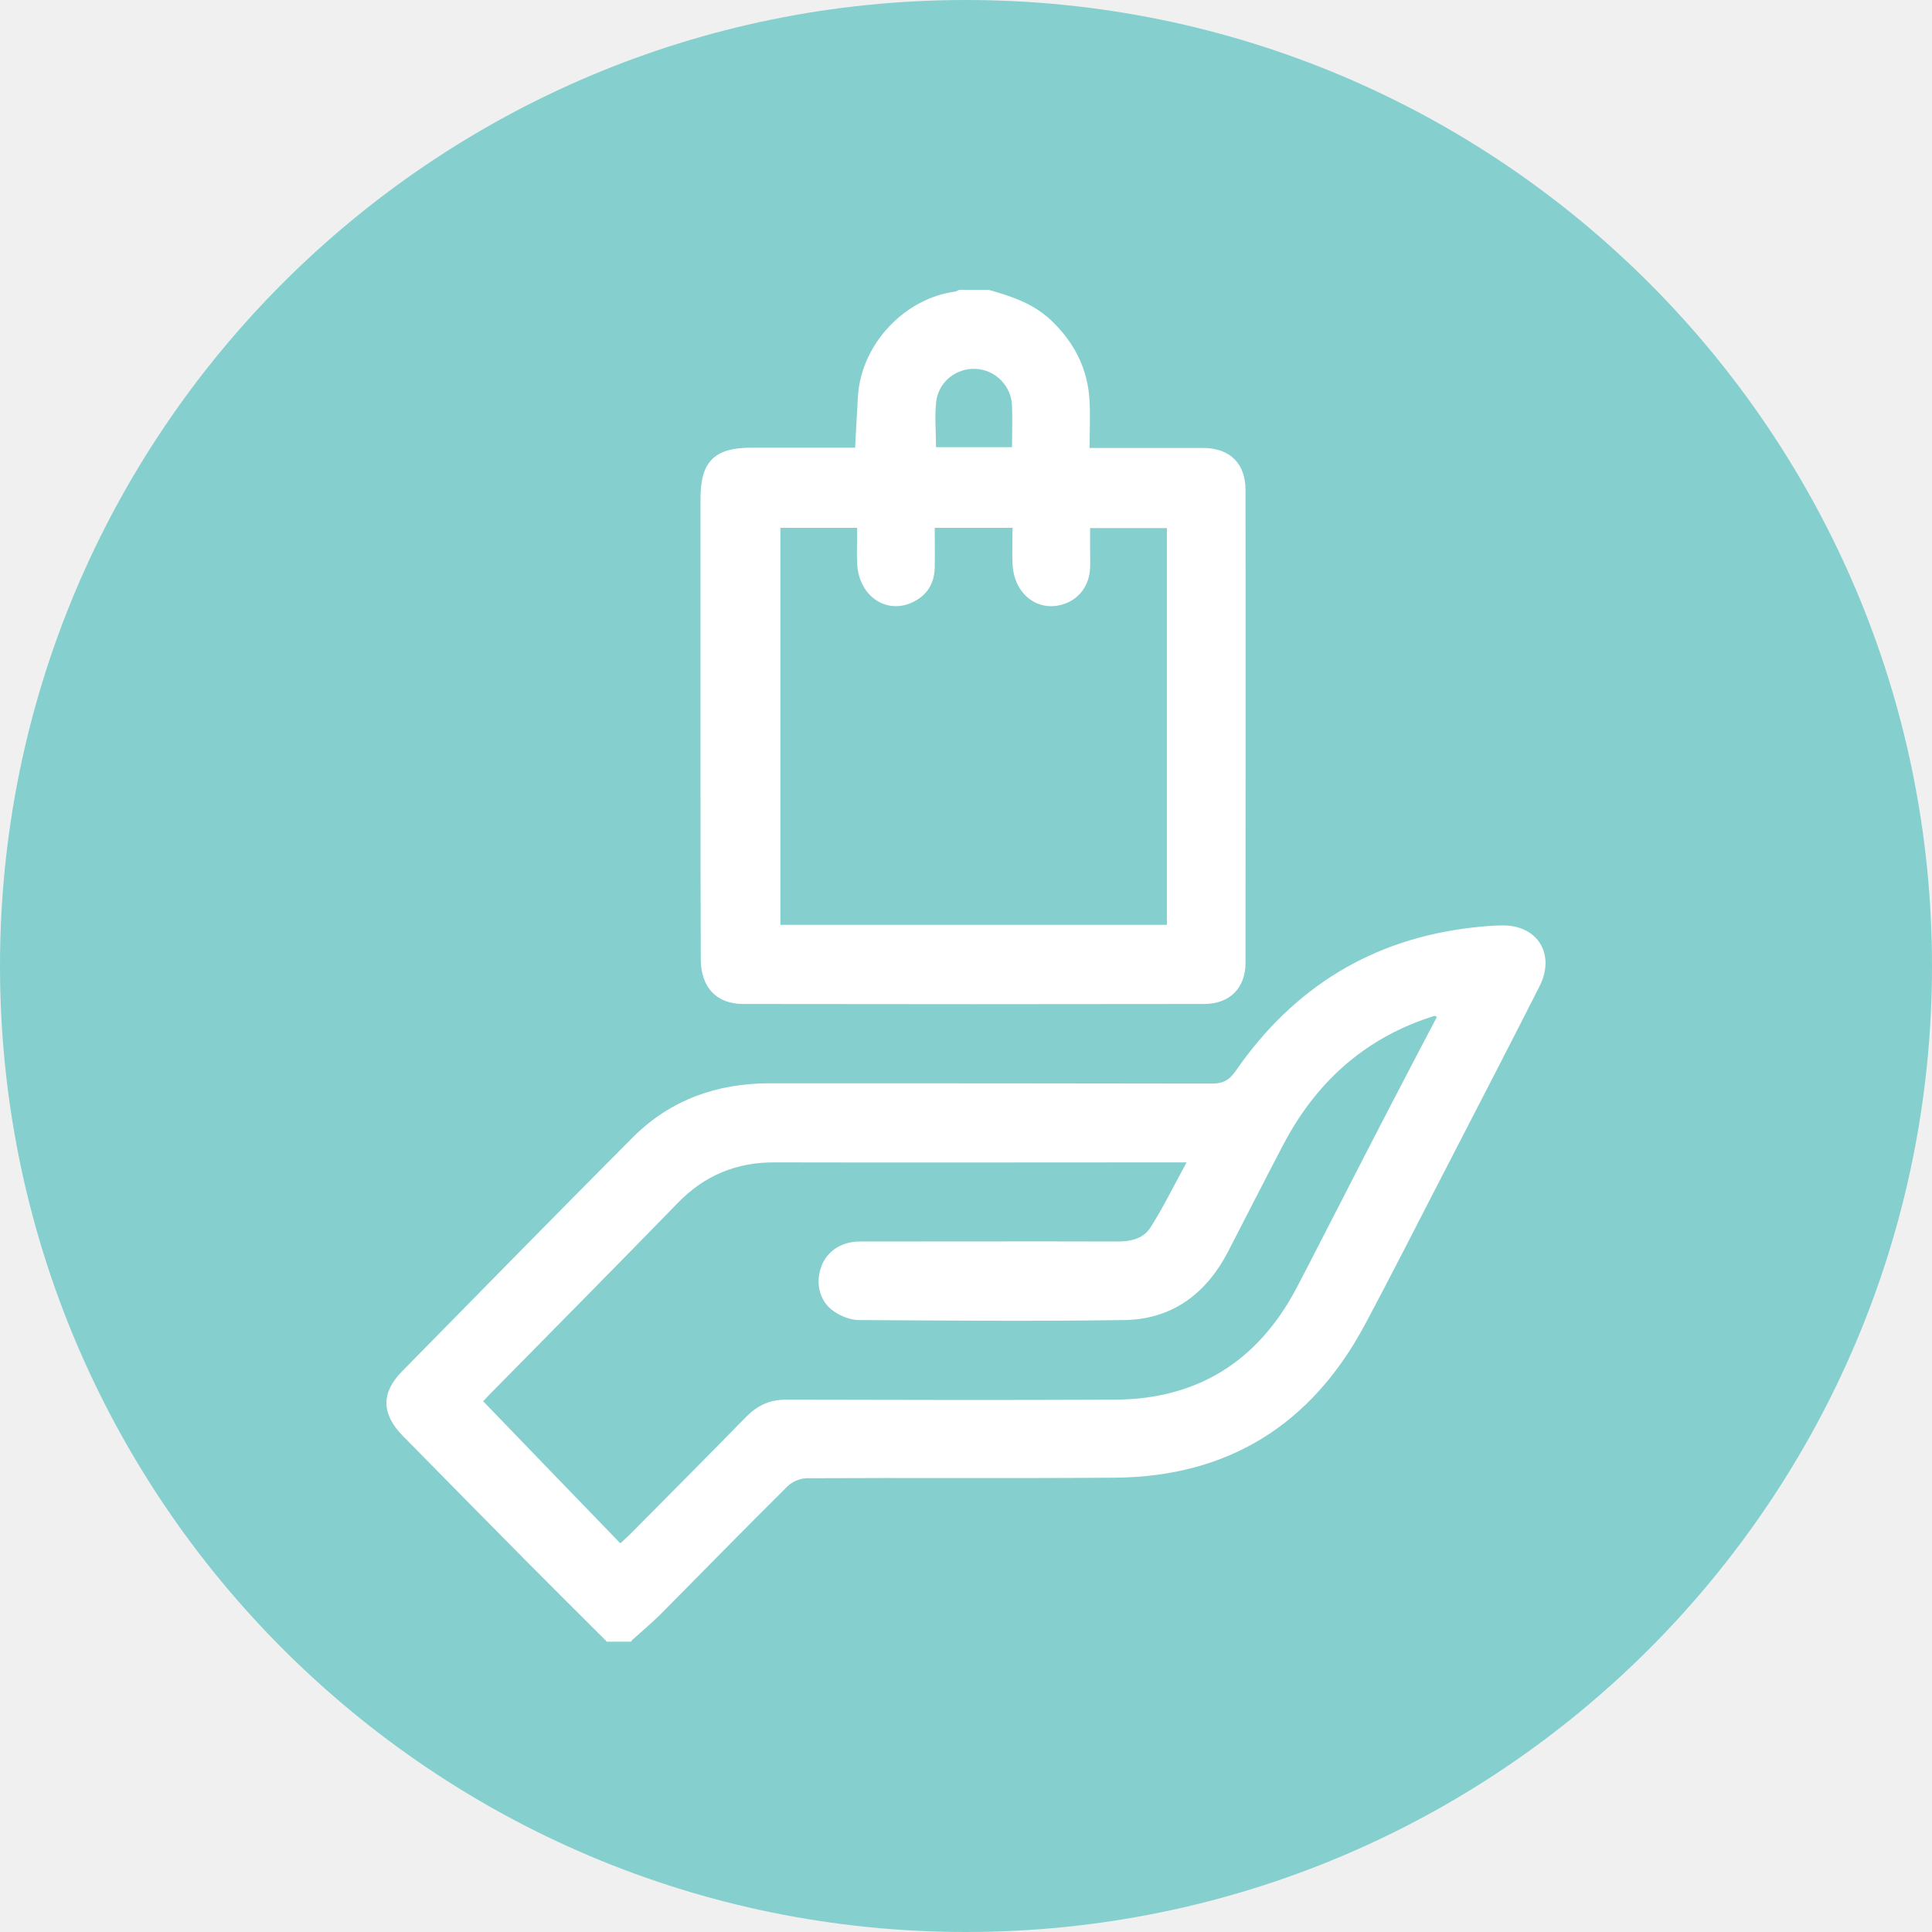
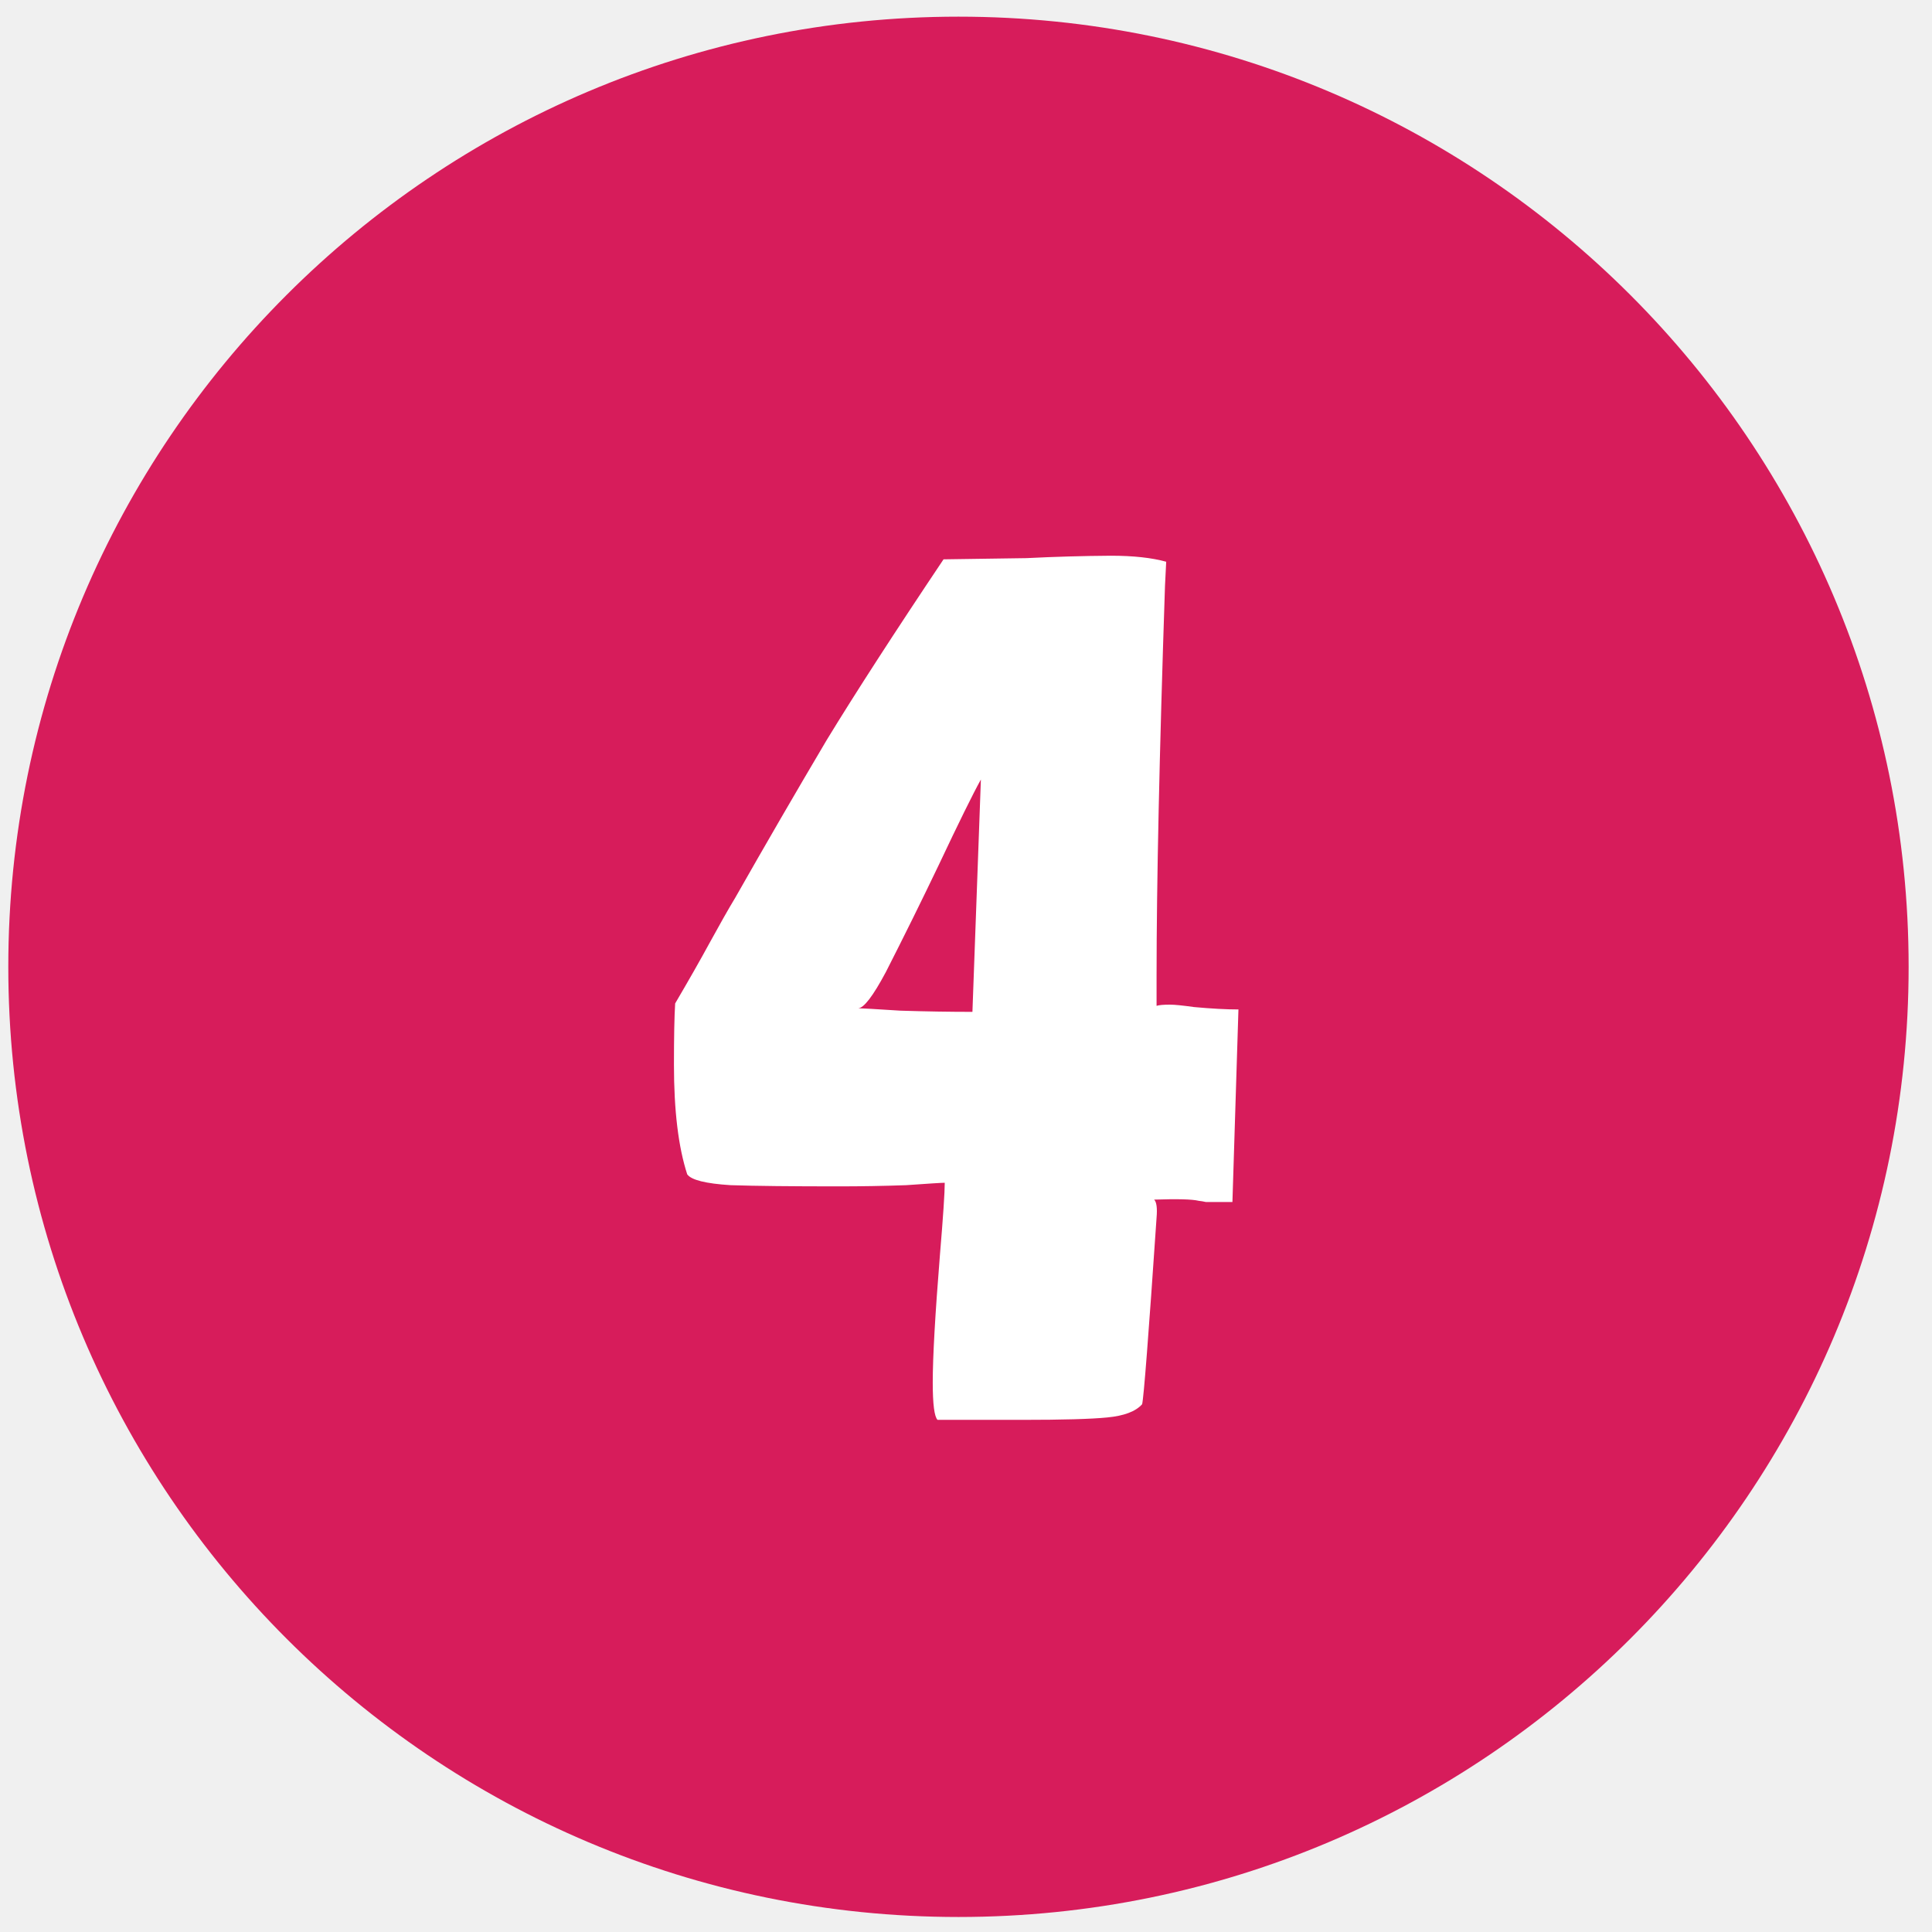
- <svg xmlns="http://www.w3.org/2000/svg" width="60" height="60" viewBox="0 0 60 60" fill="none">
-   <circle cx="30" cy="30" r="30" fill="#85D0CE" />
-   <g clip-path="url(#clip0_124_163)" fill="#fff">
-     <path d="M46.655 28.74c-.306 0-.613.032-.919.065-3.109.352-5.558 1.85-7.354 4.445-.202.295-.395.402-.75.402-4.575-.009-9.15-.009-13.734-.009-1.627 0-3.07.508-4.237 1.67-2.4 2.408-4.785 4.847-7.178 7.279-.652.663-.636 1.318.016 1.99 1.273 1.293 2.546 2.587 3.819 3.872.821.827 1.651 1.654 2.457 2.456.008 0 .008 0 0 0 .024.016.048.05.064.074h.749c.008-.008.016-.008.024-.017a.158.158 0 01.081-.081h-.008c.282-.254.564-.492.83-.754 1.313-1.326 2.618-2.66 3.947-3.979a.93.93 0 01.588-.245c3.198-.017 6.388.008 9.586-.017 3.488-.032 6.074-1.629 7.741-4.732.902-1.686 1.764-3.398 2.642-5.092.935-1.81 1.87-3.619 2.788-5.428.507-.99-.04-1.908-1.152-1.9zm-4.97 8.506c-.476.917-.935 1.834-1.418 2.75-1.2 2.285-3.086 3.456-5.631 3.472-3.408.016-6.823.008-10.23 0-.492 0-.87.172-1.217.516-1.2 1.228-2.417 2.448-3.625 3.668l-.298.278a2174.8 2174.8 0 01-4.261-4.413c.04-.04.129-.14.225-.237 1.934-1.965 3.883-3.93 5.808-5.911.838-.868 1.837-1.278 3.03-1.27 4.051.009 8.111 0 12.163 0h.62c-.395.721-.725 1.4-1.128 2.031-.233.36-.652.434-1.079.426-2.642-.008-5.292 0-7.935 0-.596 0-1.055.319-1.216.818-.17.5-.032 1.056.403 1.351.217.148.515.27.773.27 2.755.017 5.502.041 8.257 0 1.466-.024 2.521-.802 3.206-2.112.572-1.105 1.136-2.219 1.716-3.324 1.007-1.924 2.497-3.283 4.551-3.962.048-.017.105-.033.153-.05.008 0 .024.009.073.033a555.73 555.73 0 00-2.94 5.666z" />
-     <path d="M30.697 9c.708.197 1.401.426 1.957.958.717.688 1.136 1.506 1.184 2.514.024.458 0 .925 0 1.44h3.52c.83 0 1.322.475 1.322 1.302.008 4.896 0 9.792 0 14.688 0 .786-.492 1.269-1.265 1.277-4.777.008-9.554.008-14.339 0-.814 0-1.305-.507-1.313-1.375-.008-1.883-.008-3.766-.008-5.65v-8.678c0-1.138.435-1.572 1.563-1.572h3.238c.032-.548.056-1.08.089-1.604.104-1.63 1.466-3.038 3.012-3.243.049-.008.097-.04.137-.065.314.008.613.008.902.008zm5.542 19.723V16.4h-2.385v.63c0 .205.008.41 0 .615-.024.515-.314.925-.765 1.097-.822.31-1.603-.27-1.643-1.228-.017-.377 0-.753 0-1.122h-2.417c0 .434.008.843 0 1.245-.016.532-.282.9-.757 1.097-.806.327-1.603-.262-1.652-1.22-.016-.377 0-.753 0-1.122h-2.384v12.33h12.003zm-4.81-14.835c0-.442.017-.86 0-1.277a1.187 1.187 0 00-1.127-1.155c-.588-.032-1.144.385-1.225 1-.056.466-.008.94-.008 1.432h2.36z" />
-   </g>
-   <defs>
-     <clipPath id="clip0_124_163">
-       <path fill="#fff" transform="translate(12 9)" d="M0 0h36v42H0z" />
-     </clipPath>
-   </defs>
+ <svg xmlns="http://www.w3.org/2000/svg" width="61" height="61" viewBox="0 0 61 61" fill="none">
+   <circle cx="30.262" cy="30.526" r="30" fill="#D71C5B" />
+   <path d="M36.517 31.758c.076-.025.216-.038.418-.038.152 0 .406.026.76.076.558.051 1.026.076 1.407.076l-.19 6.08h-.837a1.883 1.883 0 00-.228-.038c-.202-.05-.67-.063-1.406-.038.076.076.102.266.076.57-.253 3.724-.405 5.688-.456 5.89-.202.228-.57.368-1.102.418-.506.051-1.406.076-2.698.076h-2.66c-.1-.101-.151-.494-.151-1.178 0-.81.076-2.153.227-4.028.102-1.216.152-1.976.152-2.28-.1 0-.506.026-1.216.076a59.7 59.7 0 01-2.128.038c-1.494 0-2.634-.012-3.42-.038-.785-.05-1.24-.164-1.367-.342-.28-.861-.419-2.014-.419-3.458 0-.886.013-1.532.038-1.938.431-.734.799-1.38 1.102-1.938.305-.557.57-1.026.799-1.406a324.873 324.873 0 012.887-4.978c.912-1.494 2.141-3.394 3.686-5.7l2.622-.038a61.647 61.647 0 012.66-.076c.71 0 1.292.064 1.748.19l-.038.76c-.177 5.32-.266 9.424-.266 12.312v.95zm-5.548-7.144c-.253.456-.696 1.356-1.33 2.698a150.185 150.185 0 01-1.671 3.382c-.406.76-.697 1.14-.875 1.14.102 0 .545.026 1.33.076.811.026 1.571.038 2.28.038l.267-7.334z" fill="#fff" />
</svg>
